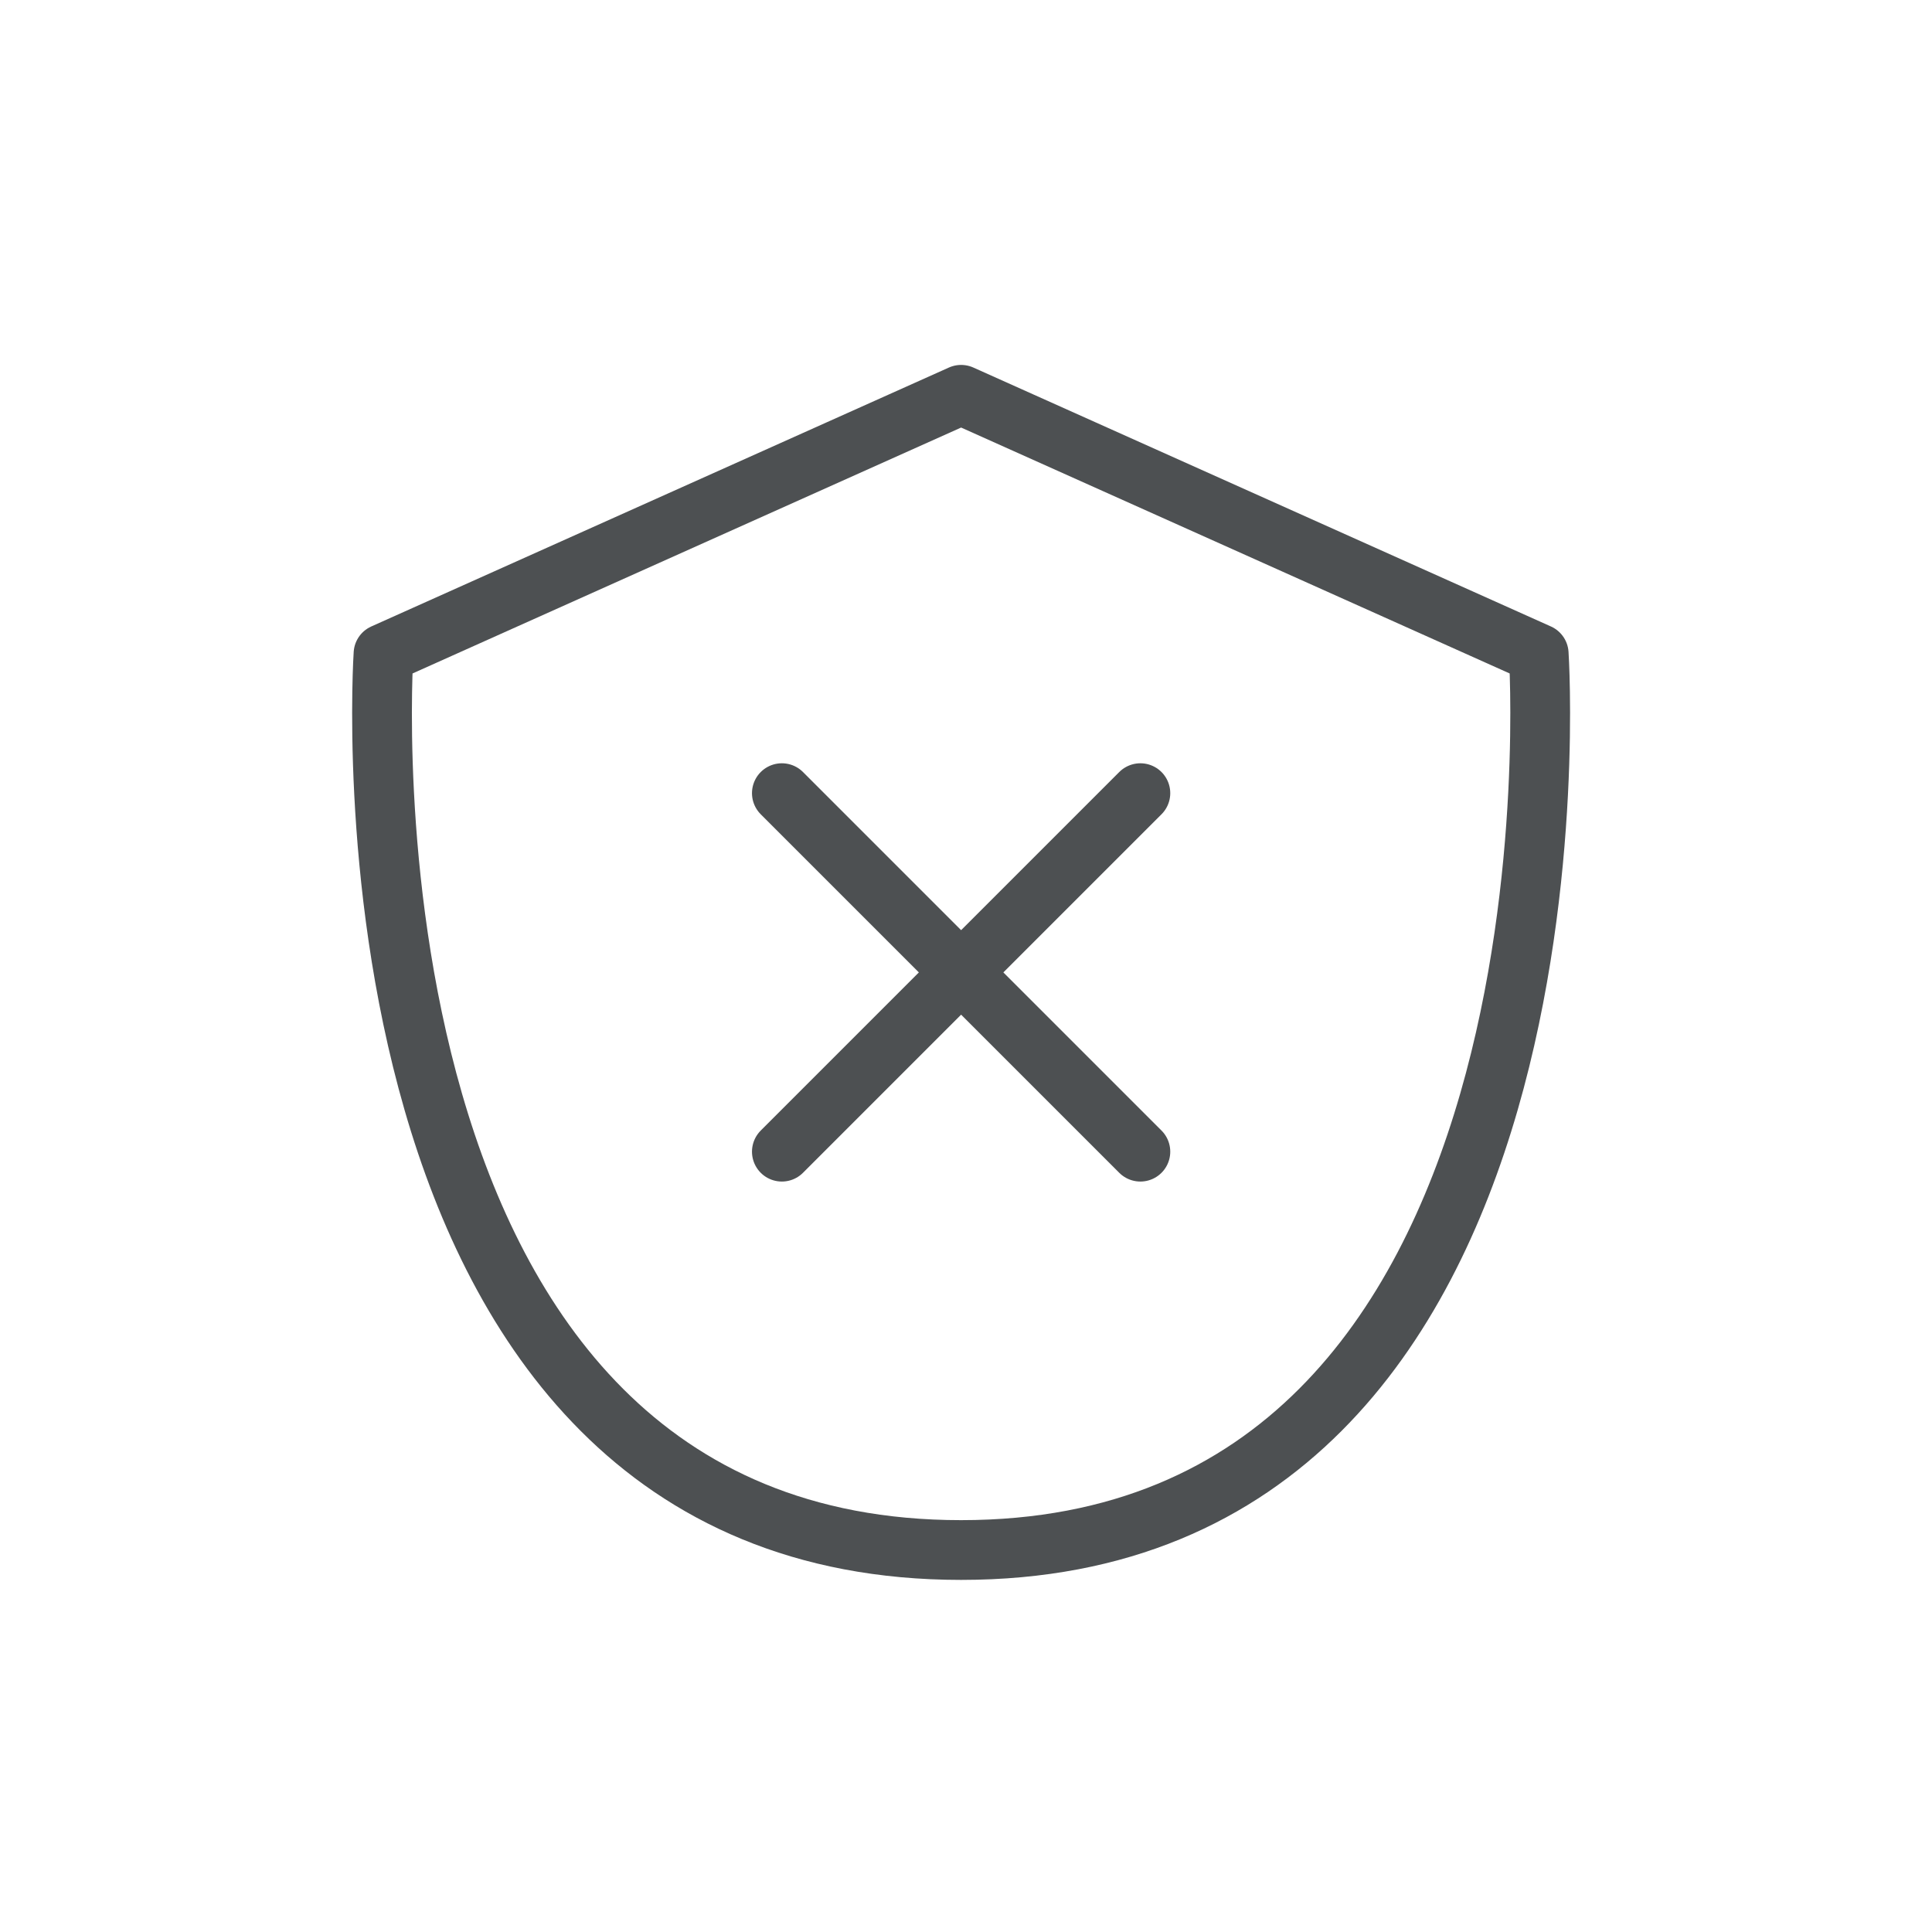
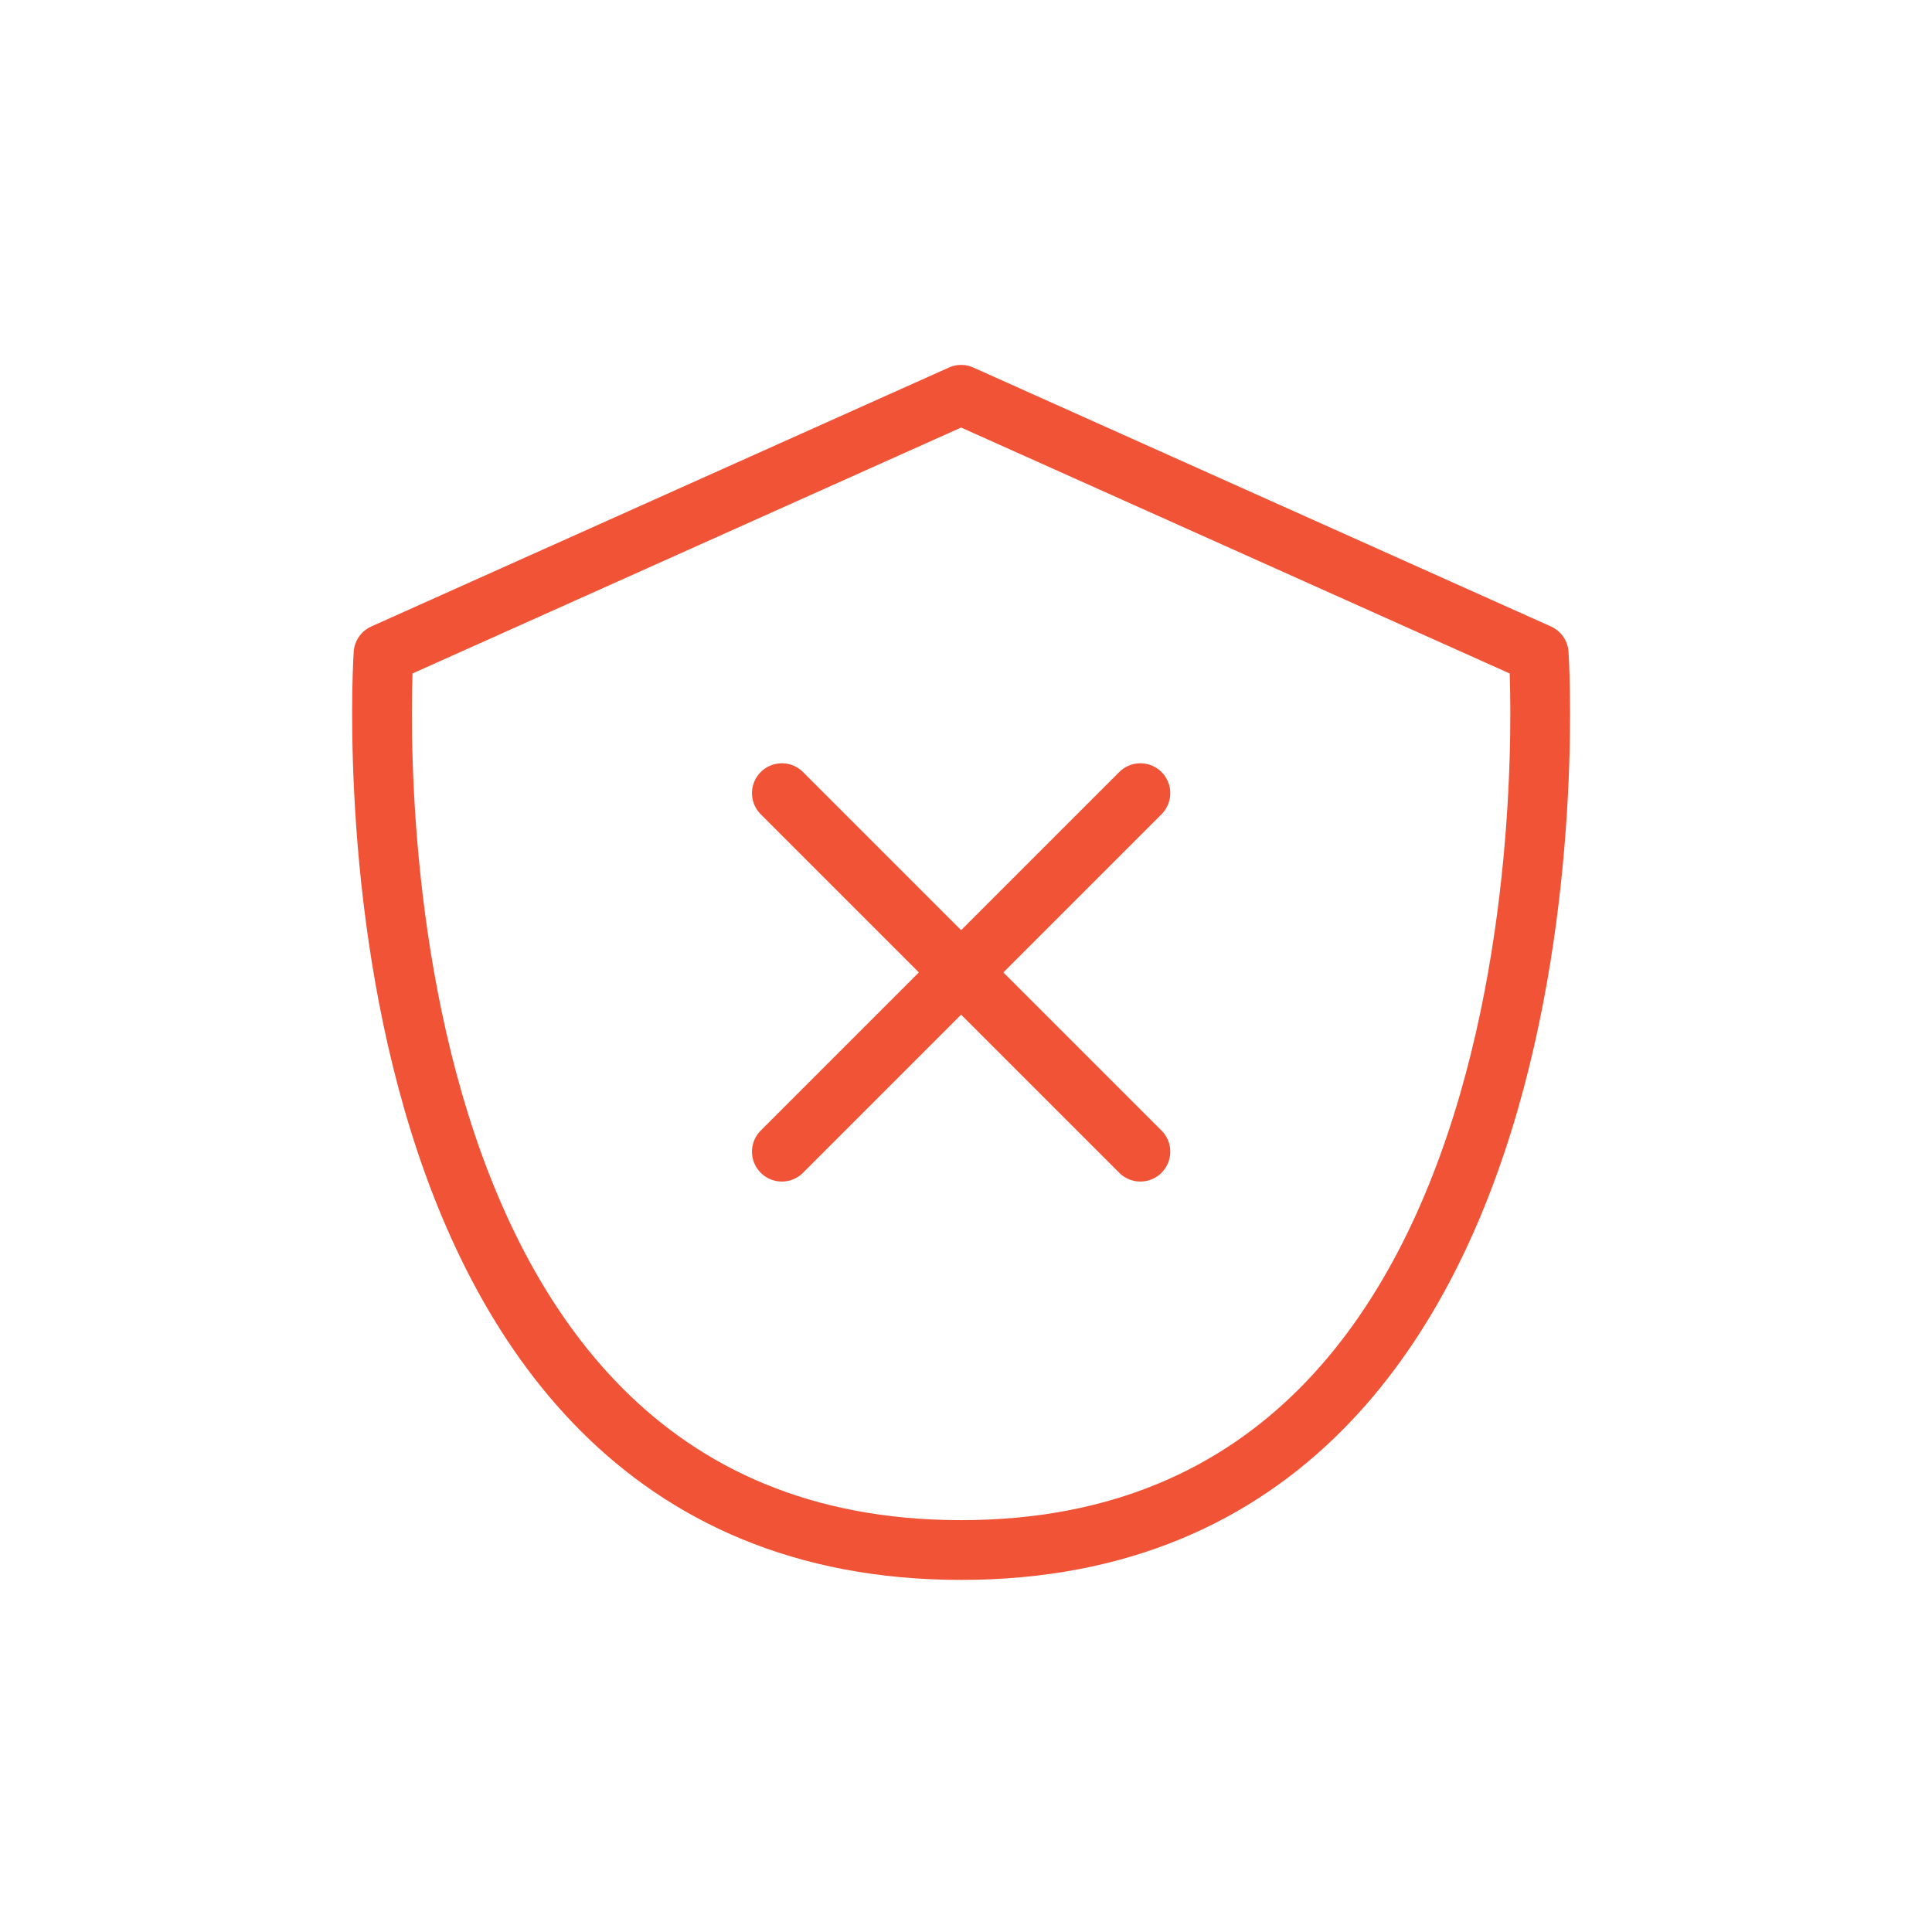
<svg xmlns="http://www.w3.org/2000/svg" width="97" height="97" viewBox="0 0 97 97" fill="none">
-   <path d="M39.255 57.822L57.255 39.822M57.255 57.822L39.255 39.822M19.255 32.822L48.255 19.822L77.254 32.822C77.254 32.822 80.254 77.822 48.255 77.822C16.255 77.822 19.255 32.822 19.255 32.822Z" stroke="#4D5052" stroke-width="3" stroke-linecap="round" stroke-linejoin="round" />
+   <path d="M39.255 57.822L57.255 39.822M57.255 57.822L39.255 39.822M19.255 32.822L48.255 19.822L77.254 32.822C77.254 32.822 80.254 77.822 48.255 77.822C16.255 77.822 19.255 32.822 19.255 32.822Z" stroke="#F15336" stroke-width="3" stroke-linecap="round" stroke-linejoin="round" />
</svg>
